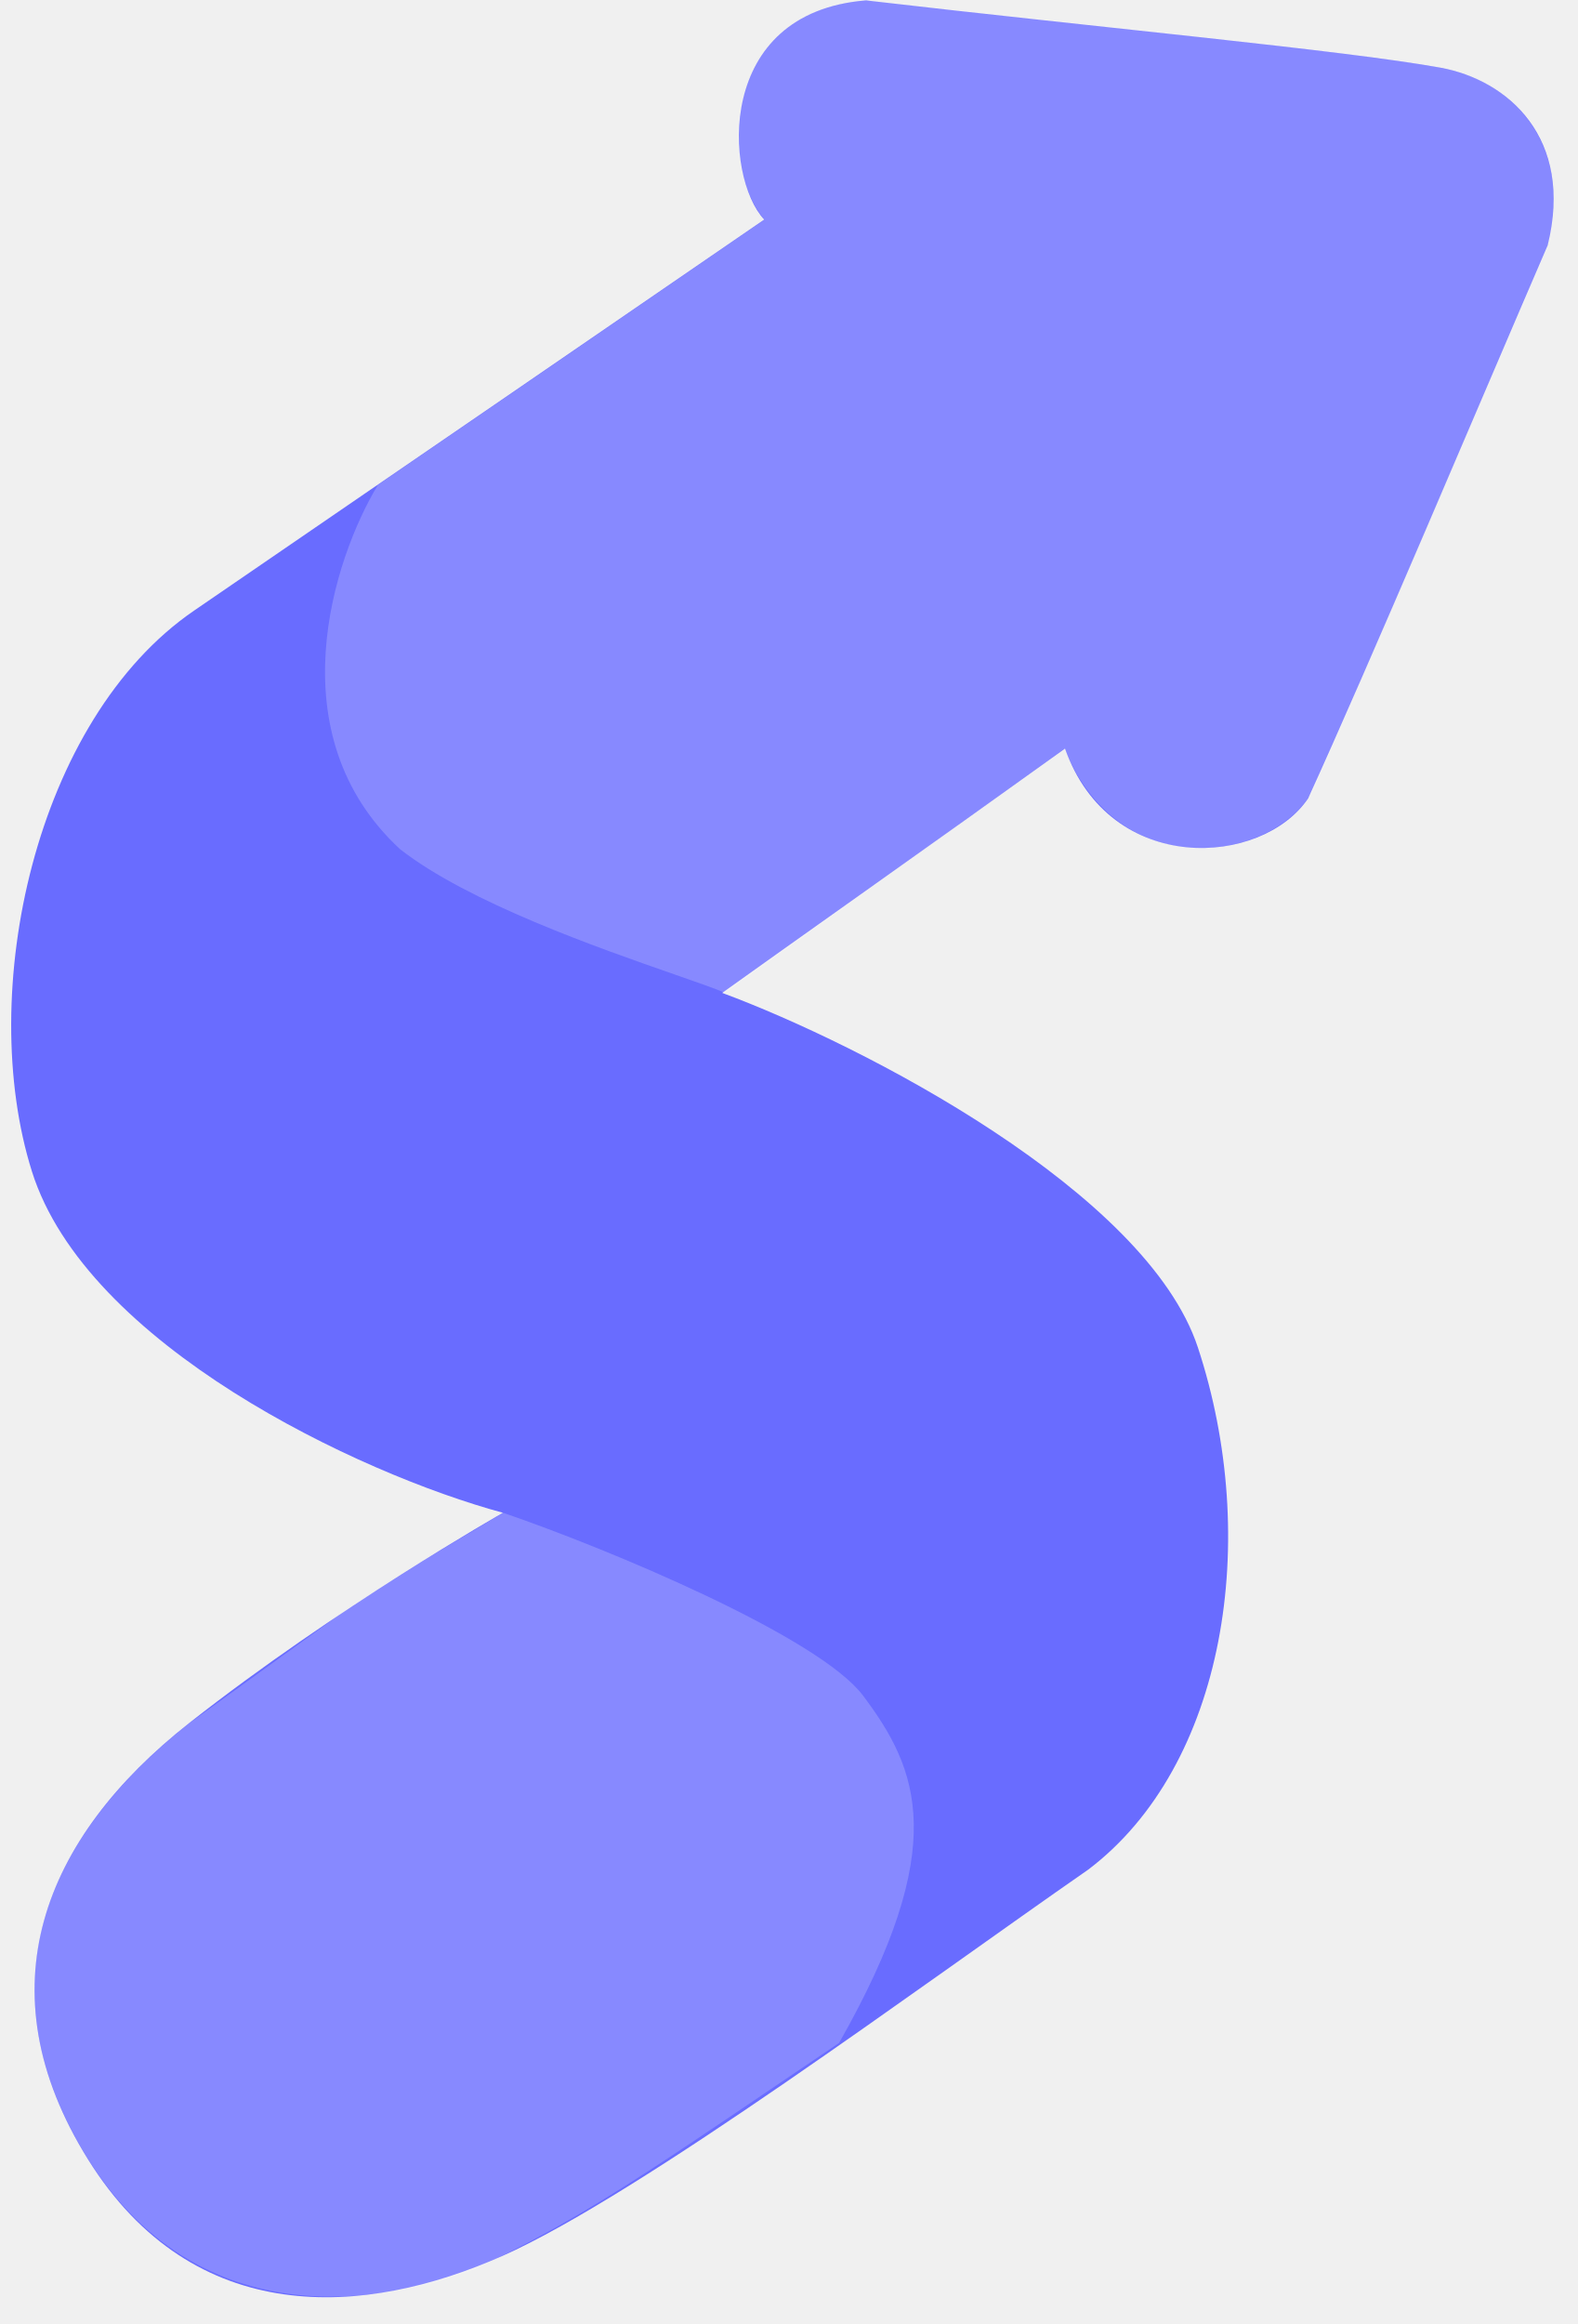
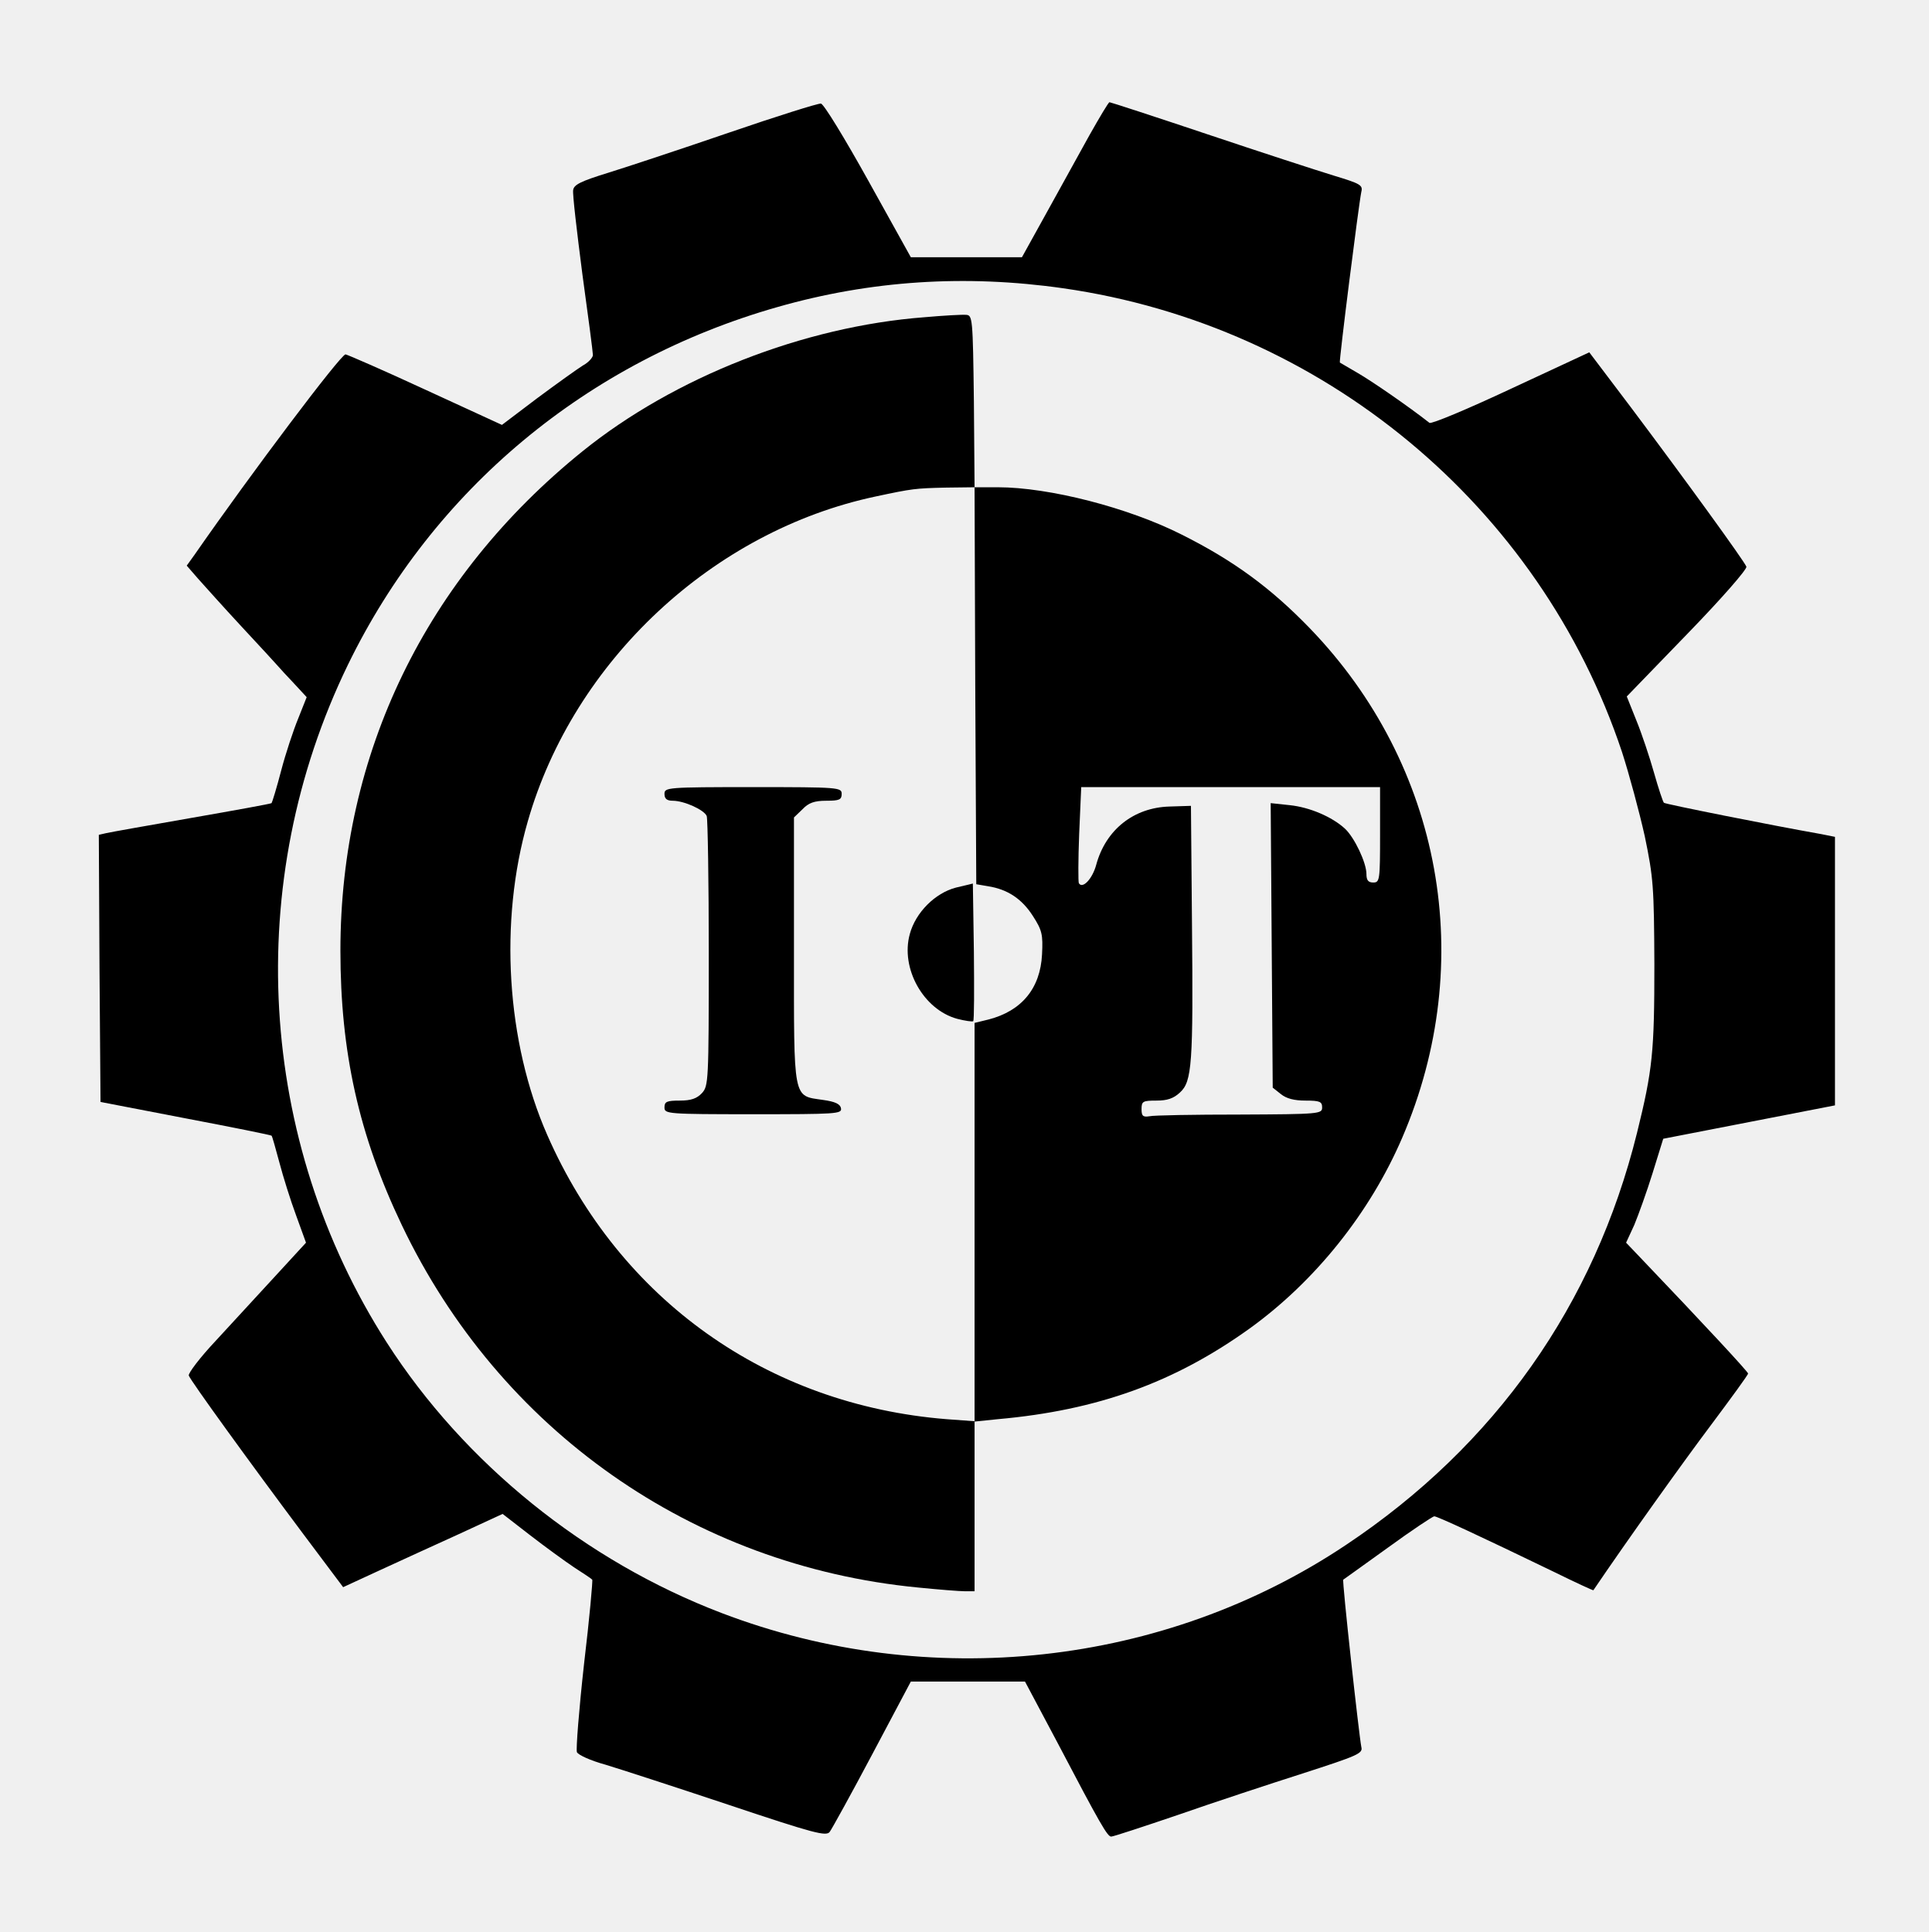
- <svg xmlns="http://www.w3.org/2000/svg" width="55" height="81" viewBox="0 0 55 81" fill="none">
-   <path d="M30.198 0.014C24.895 0.426 25.253 6.17 26.643 7.653C22.693 10.365 13.188 16.887 6.769 21.28C1.215 25.082 -0.843 34.606 1.112 40.826C3.01 46.866 12.49 51.361 17.534 52.726C17.534 52.726 11.719 56.027 6.604 60.048C1.488 64.07 -0.623 69.344 3.068 75.262C6.759 81.18 12.725 80.761 17.526 78.623C22.326 76.485 32.168 69.169 37.94 65.163C42.728 61.541 43.967 53.644 41.763 46.964C39.976 41.547 30.097 36.428 25.179 34.606C27.195 33.16 32.493 29.424 37.129 26.091C38.718 30.564 44 30.212 45.61 27.821C47.622 23.433 51.834 13.466 53.958 8.552C54.886 4.81 52.564 2.785 50.223 2.359C46.867 1.75 38.322 0.96 30.198 0.014Z" fill="#696CFF" />
-   <path d="M26.652 7.656C24.949 5.625 25.324 0.255 30.292 0.011C33.007 0.327 35.78 0.627 38.391 0.909C43.59 1.472 48.145 1.966 50.311 2.375C52.733 2.832 54.886 5.061 53.954 8.611C53.206 10.342 52.208 12.665 51.148 15.128C49.2 19.66 47.046 24.669 45.872 27.345C44.722 29.964 39.111 31.058 37.114 26.095C32.478 29.428 27.288 33.156 25.273 34.603C24.931 34.455 24.307 34.238 23.512 33.961C20.869 33.041 16.331 31.46 13.948 29.597C9.614 25.592 11.626 19.466 13.174 16.904C17.827 13.718 20.742 11.716 23.498 9.822C24.544 9.104 25.566 8.402 26.652 7.656Z" fill="white" fill-opacity="0.2" />
-   <path d="M17.543 52.727C21.224 53.987 28.553 57.051 30.091 59.101C32.013 61.663 33.158 64.34 29.253 71.204C28.595 71.648 27.982 72.063 27.407 72.453C22.195 75.982 20.108 77.395 16.624 79.053C13.585 80.246 6.616 81.71 2.666 74.565C-1.118 67.722 3.238 62.711 6.596 60.065L12.169 56.034L14.836 54.348L17.543 52.727Z" fill="white" fill-opacity="0.2" />
+ <svg xmlns="http://www.w3.org/2000/svg" version="1.0" width="566pt" height="567pt" viewBox="0 0 566 567" preserveAspectRatio="xMidYMid meet">
+   <g transform="translate(0,567) scale(0.1,-0.1)" fill="#000000" stroke="none">
+     <path d="M2140 5281 c-140 -48 -300 -101 -355 -118 -81 -25 -101 -35 -103 -51 -2 -12 11 -122 27 -246 17 -123 31 -230 31 -238 0 -7 -13 -22 -30 -31 -16 -10 -76 -53 -134 -96 l-103 -78 -224 103 c-123 57 -229 103 -235 104 -14 0 -277 -349 -443 -588 l-23 -32 33 -38 c18 -20 75 -84 128 -141 53 -57 101 -109 106 -115 6 -7 27 -30 48 -52 l37 -40 -25 -63 c-14 -34 -37 -103 -50 -153 -13 -50 -26 -92 -28 -95 -2 -2 -107 -21 -233 -43 -126 -22 -239 -42 -252 -45 l-22 -5 2 -392 3 -392 249 -48 c137 -26 251 -49 253 -51 2 -2 12 -38 23 -79 11 -42 33 -112 49 -155 l29 -80 -91 -99 c-50 -54 -128 -139 -174 -189 -46 -49 -81 -95 -79 -102 6 -16 176 -251 336 -465 l117 -156 104 48 c57 26 163 75 234 107 l130 60 80 -62 c44 -34 103 -77 130 -95 28 -18 52 -34 53 -36 2 -1 -8 -113 -24 -247 -15 -135 -24 -251 -21 -259 3 -8 40 -25 84 -37 43 -13 206 -66 362 -118 251 -84 286 -93 296 -79 6 8 63 111 125 228 l113 213 168 0 167 0 93 -175 c129 -246 149 -280 160 -280 6 0 94 29 197 64 103 36 267 90 364 121 164 53 178 59 173 78 -7 36 -57 489 -53 491 2 1 61 44 131 94 70 51 132 92 136 92 9 0 136 -59 351 -163 63 -31 115 -55 116 -54 101 149 264 377 346 486 59 79 108 146 108 150 0 5 -125 140 -316 340 l-42 44 24 52 c12 29 37 98 54 153 l31 100 252 49 252 49 0 394 0 394 -40 8 c-147 26 -458 88 -462 92 -3 3 -16 42 -29 88 -13 46 -36 115 -52 154 l-28 70 178 184 c100 103 176 190 173 197 -6 16 -180 256 -340 469 l-121 160 -230 -107 c-126 -59 -233 -104 -239 -100 -61 48 -170 123 -210 146 -27 16 -51 30 -53 31 -3 2 55 462 63 501 5 20 -3 24 -82 48 -49 15 -215 69 -370 121 -155 52 -284 94 -287 94 -3 0 -29 -44 -59 -97 -30 -54 -86 -156 -126 -228 l-72 -130 -163 0 -163 0 -125 225 c-69 124 -131 226 -139 226 -8 1 -129 -37 -269 -85z m980 -457 c761 -109 1399 -638 1640 -1361 21 -65 51 -176 67 -248 25 -121 27 -147 28 -375 0 -257 -5 -309 -51 -495 -125 -504 -416 -917 -854 -1209 -534 -357 -1224 -432 -1832 -200 -401 153 -755 439 -983 794 -380 593 -424 1351 -114 1989 250 514 702 891 1261 1050 273 78 551 96 838 55z" />
+     <path d="M2713 4739 c-355 -27 -734 -176 -1003 -393 -461 -372 -711 -888 -711 -1466 0 -297 54 -541 180 -805 287 -602 853 -1000 1515 -1064 60 -6 122 -11 138 -11 l28 0 0 249 0 249 68 7 c293 26 519 108 739 266 193 139 354 341 448 560 222 516 117 1093 -271 1495 -114 118 -224 199 -376 275 -156 79 -389 139 -540 139 l-68 0 -2 253 c-3 244 -4 252 -23 253 -11 1 -66 -2 -122 -7z m149 -1081 l3 -583 35 -6 c57 -9 99 -37 131 -87 27 -42 30 -54 27 -113 -5 -100 -60 -166 -157 -191 l-41 -10 0 -585 0 -584 -82 6 c-526 42 -960 351 -1172 834 -120 273 -142 627 -57 921 135 471 544 852 1021 953 108 23 116 24 207 26 l83 1 2 -582z m1188 -438 c0 -133 -1 -140 -20 -140 -15 0 -20 7 -20 25 0 33 -35 107 -63 133 -38 35 -104 63 -162 69 l-56 6 3 -417 3 -418 24 -19 c16 -13 39 -19 72 -19 42 0 49 -3 49 -20 0 -19 -7 -20 -242 -21 -134 0 -253 -2 -265 -5 -19 -3 -23 1 -23 21 0 23 4 25 44 25 31 0 50 6 69 24 35 32 39 83 35 496 l-3 345 -63 -2 c-105 -3 -187 -68 -215 -171 -11 -41 -40 -72 -51 -54 -2 4 -2 69 1 145 l6 137 438 0 439 0 0 -140z" />
+     <path d="M1950 3340 c0 -14 7 -20 24 -20 34 0 93 -27 100 -45 3 -9 6 -191 6 -404 0 -376 -1 -388 -20 -409 -15 -16 -32 -22 -65 -22 -38 0 -45 -3 -45 -20 0 -19 7 -20 261 -20 242 0 260 1 257 17 -2 13 -17 20 -53 25 -89 13 -85 -6 -85 440 l0 389 25 24 c18 19 35 25 70 25 38 0 45 3 45 20 0 19 -7 20 -260 20 -253 0 -260 -1 -260 -20z" />
+     <path d="M2805 3065 c-61 -16 -118 -73 -135 -136 -28 -101 40 -222 139 -249 23 -6 45 -9 47 -7 3 2 3 94 2 204 l-3 200 -50 -12z" />
+   </g>
</svg>
